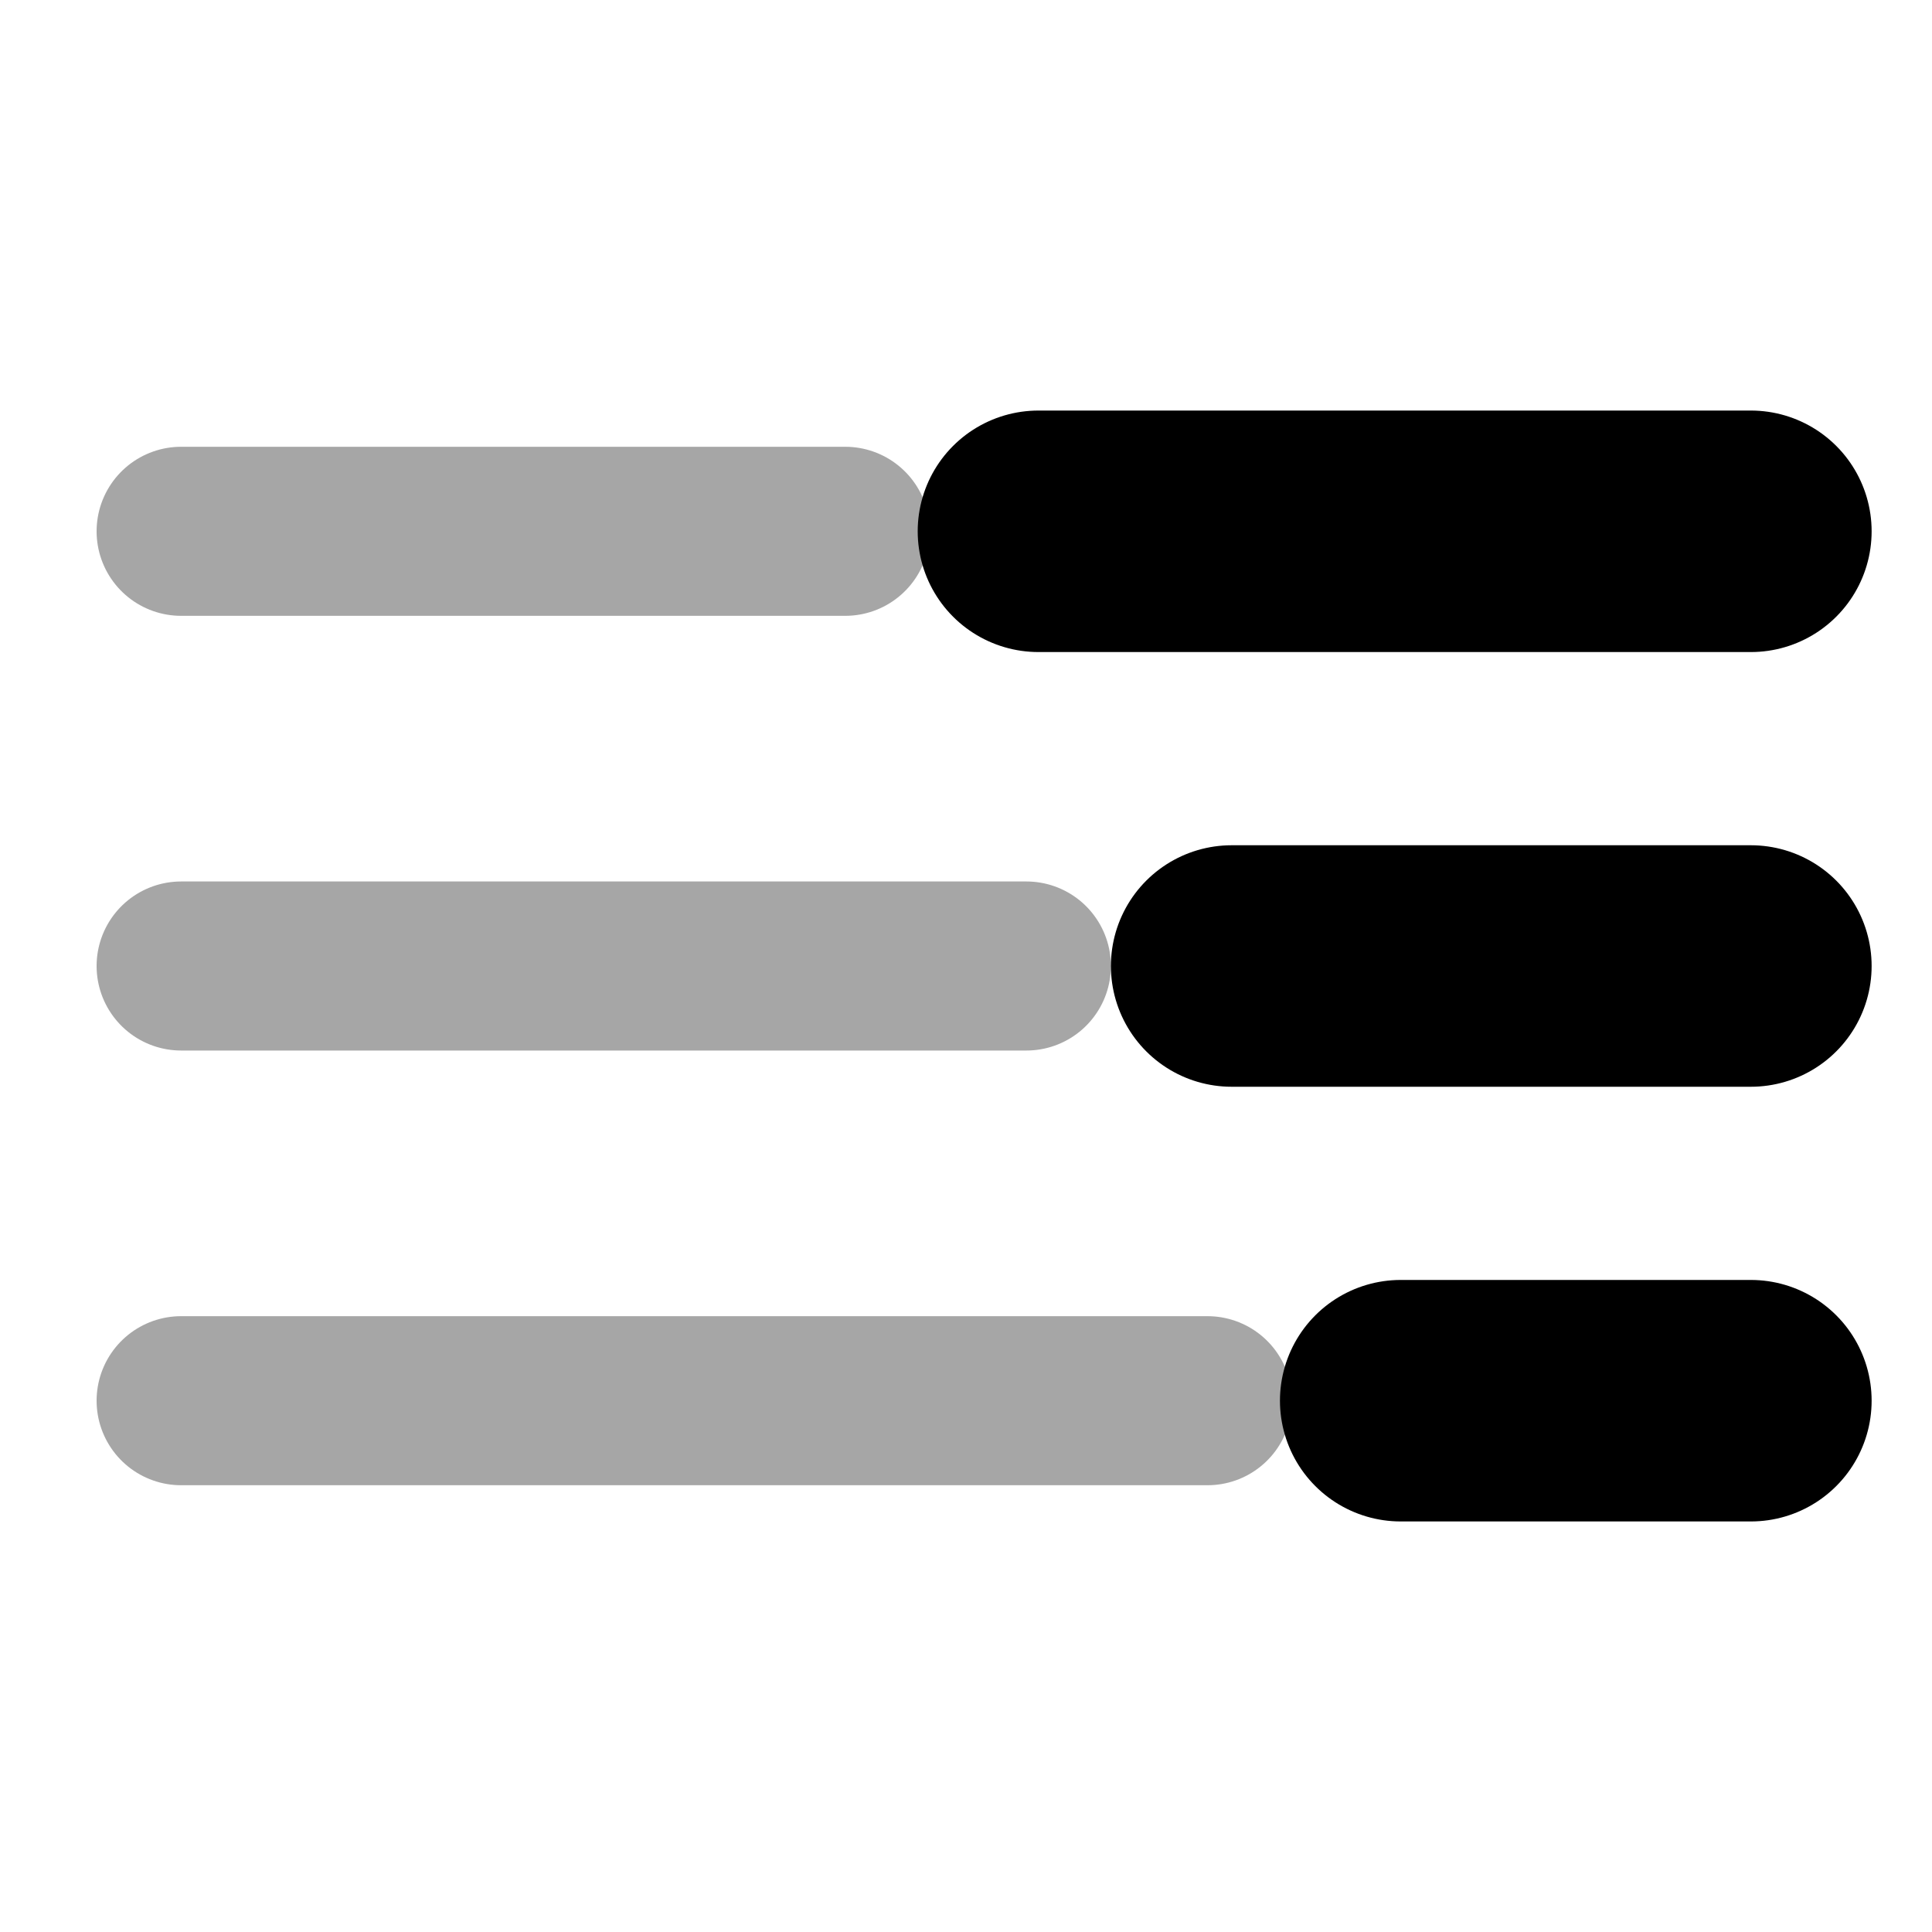
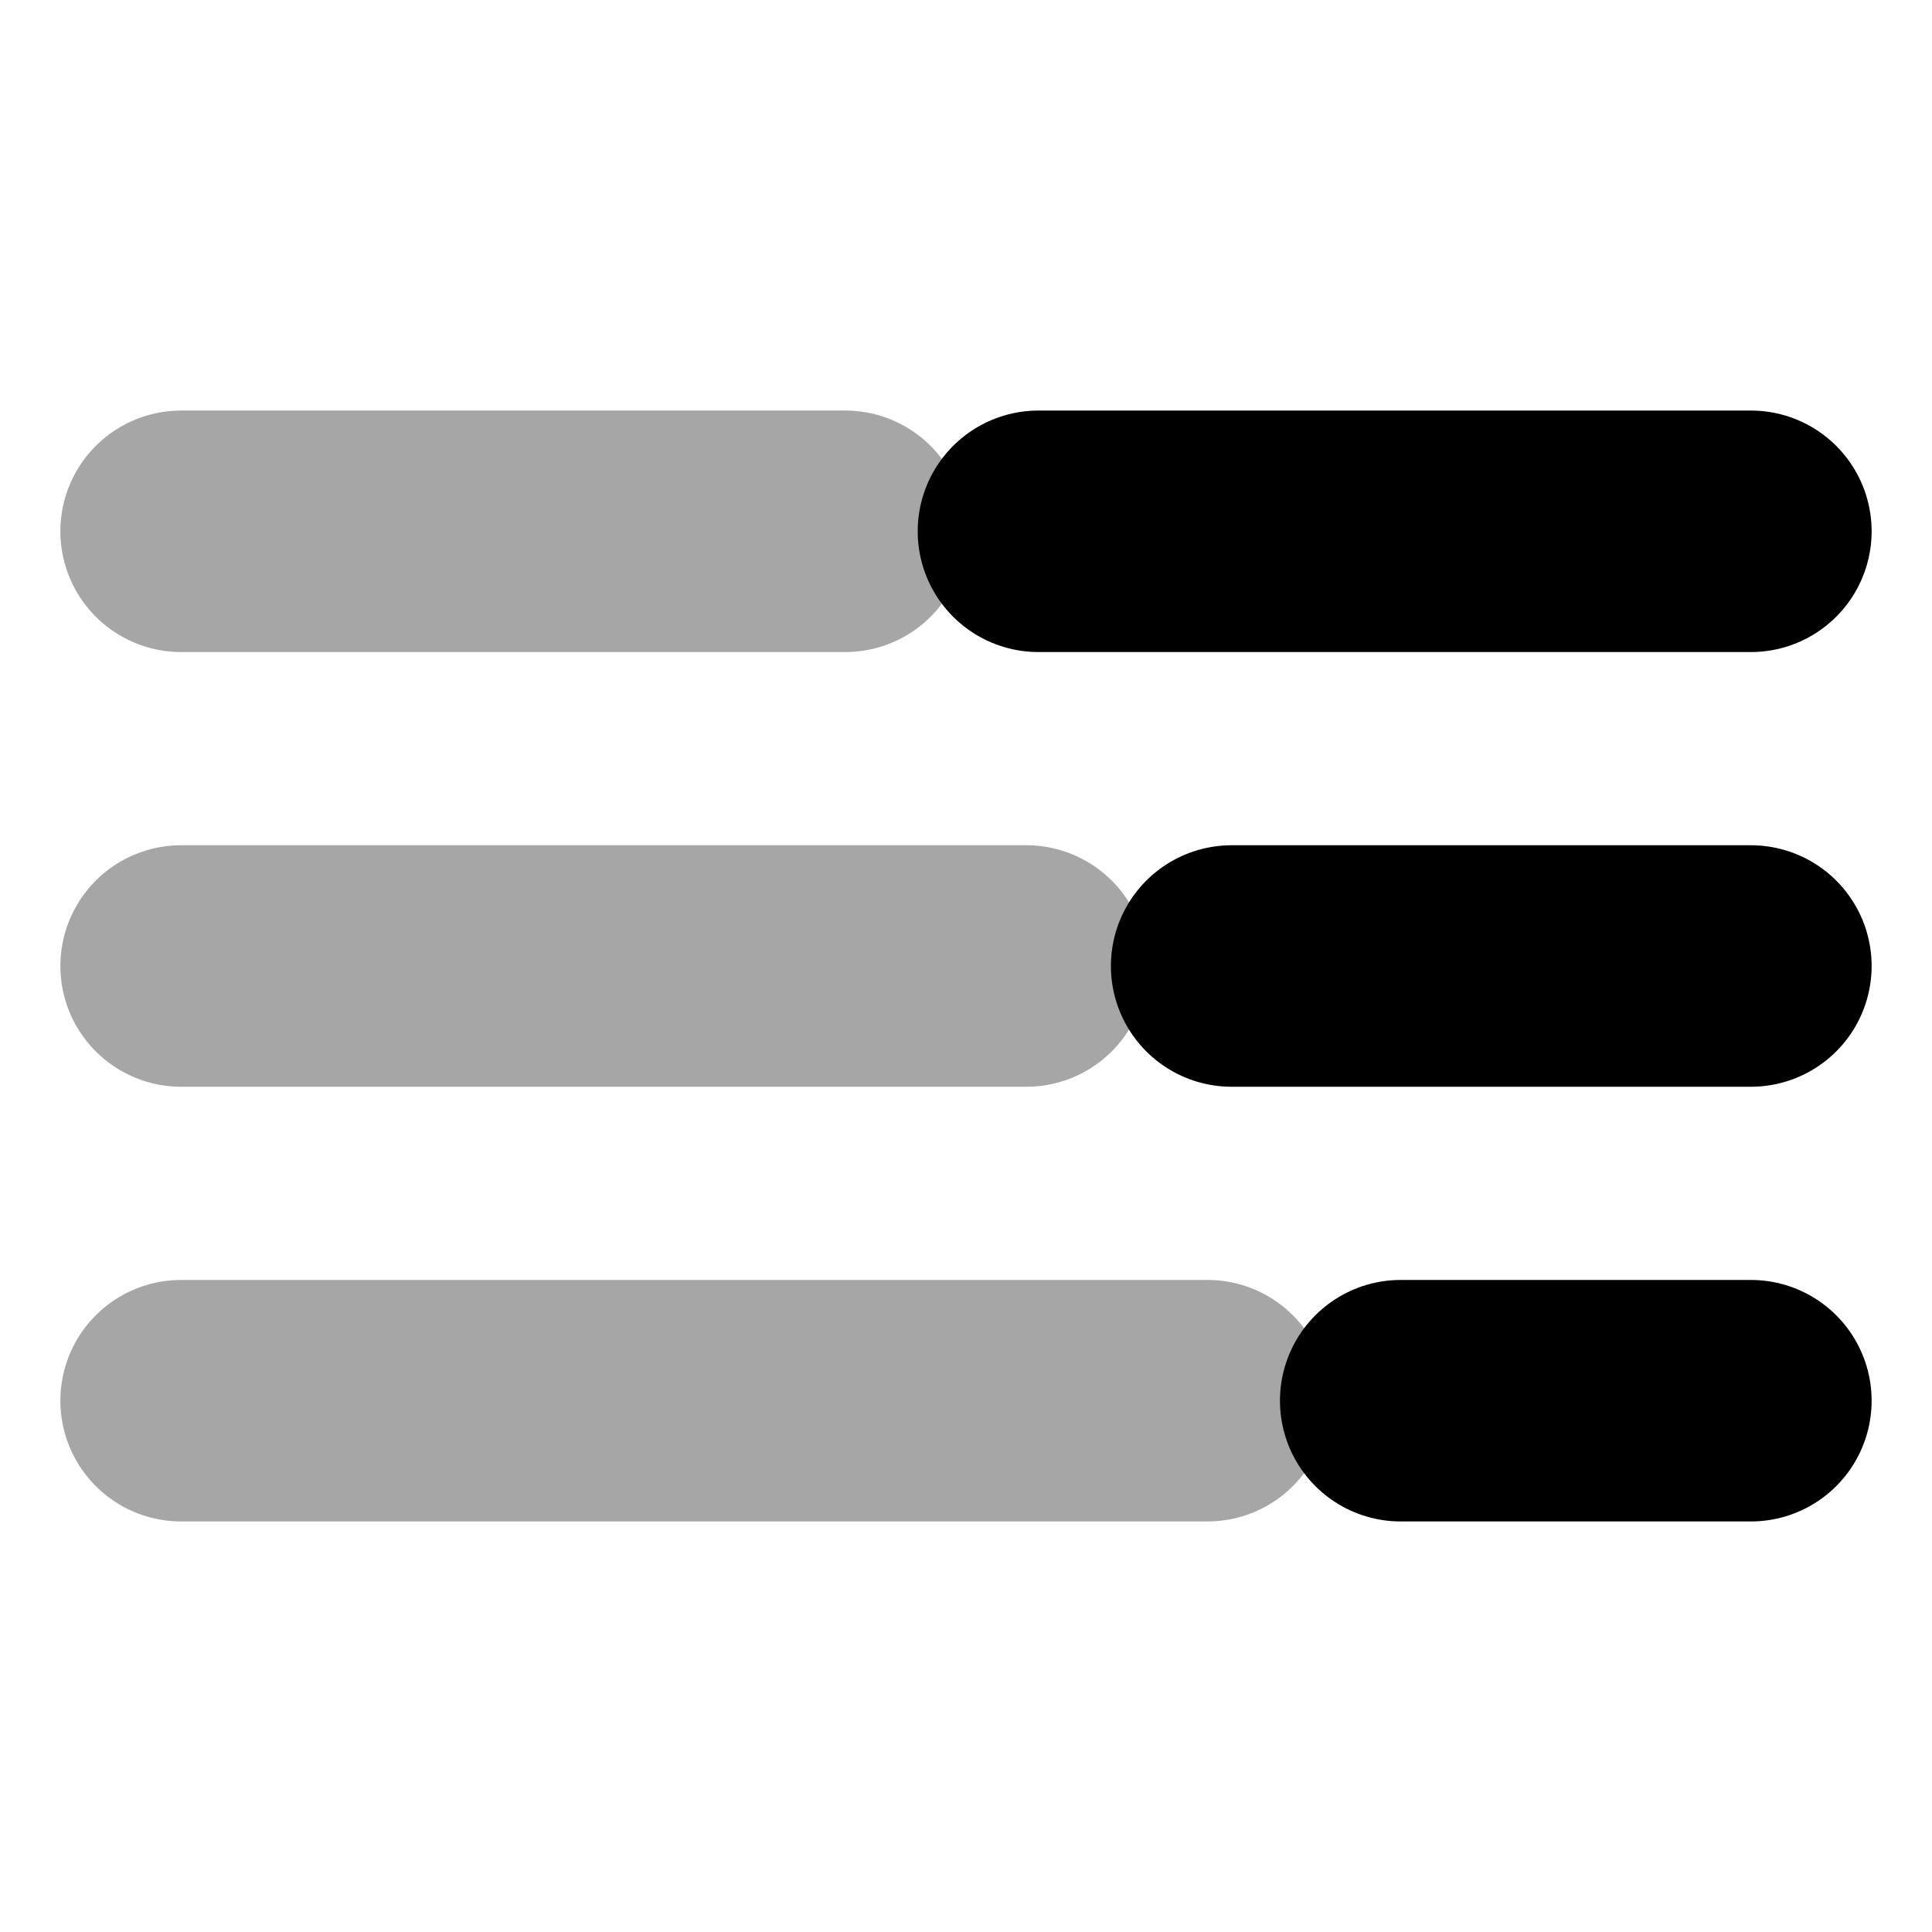
<svg xmlns="http://www.w3.org/2000/svg" width="16" height="16" viewBox="0 0 16 16">
-   <path fill="none" stroke="currentColor" stroke-width="1.4" stroke-linecap="round" stroke-opacity="0.35" d="M1.5 4.4h5.5M1.5 8h7M1.5 11.6h8.5" />
+   <path fill="none" stroke="currentColor" stroke-width="2" stroke-linecap="round" stroke-opacity="0.35" d="M1.5 4.4h5.5M1.5 8h7M1.5 11.6h8.5" />
  <path fill="none" stroke="currentColor" stroke-width="2" stroke-linecap="round" d="M8.6 4.4h5.9M10.2 8h4.3M11.6 11.6h2.9" />
</svg>
